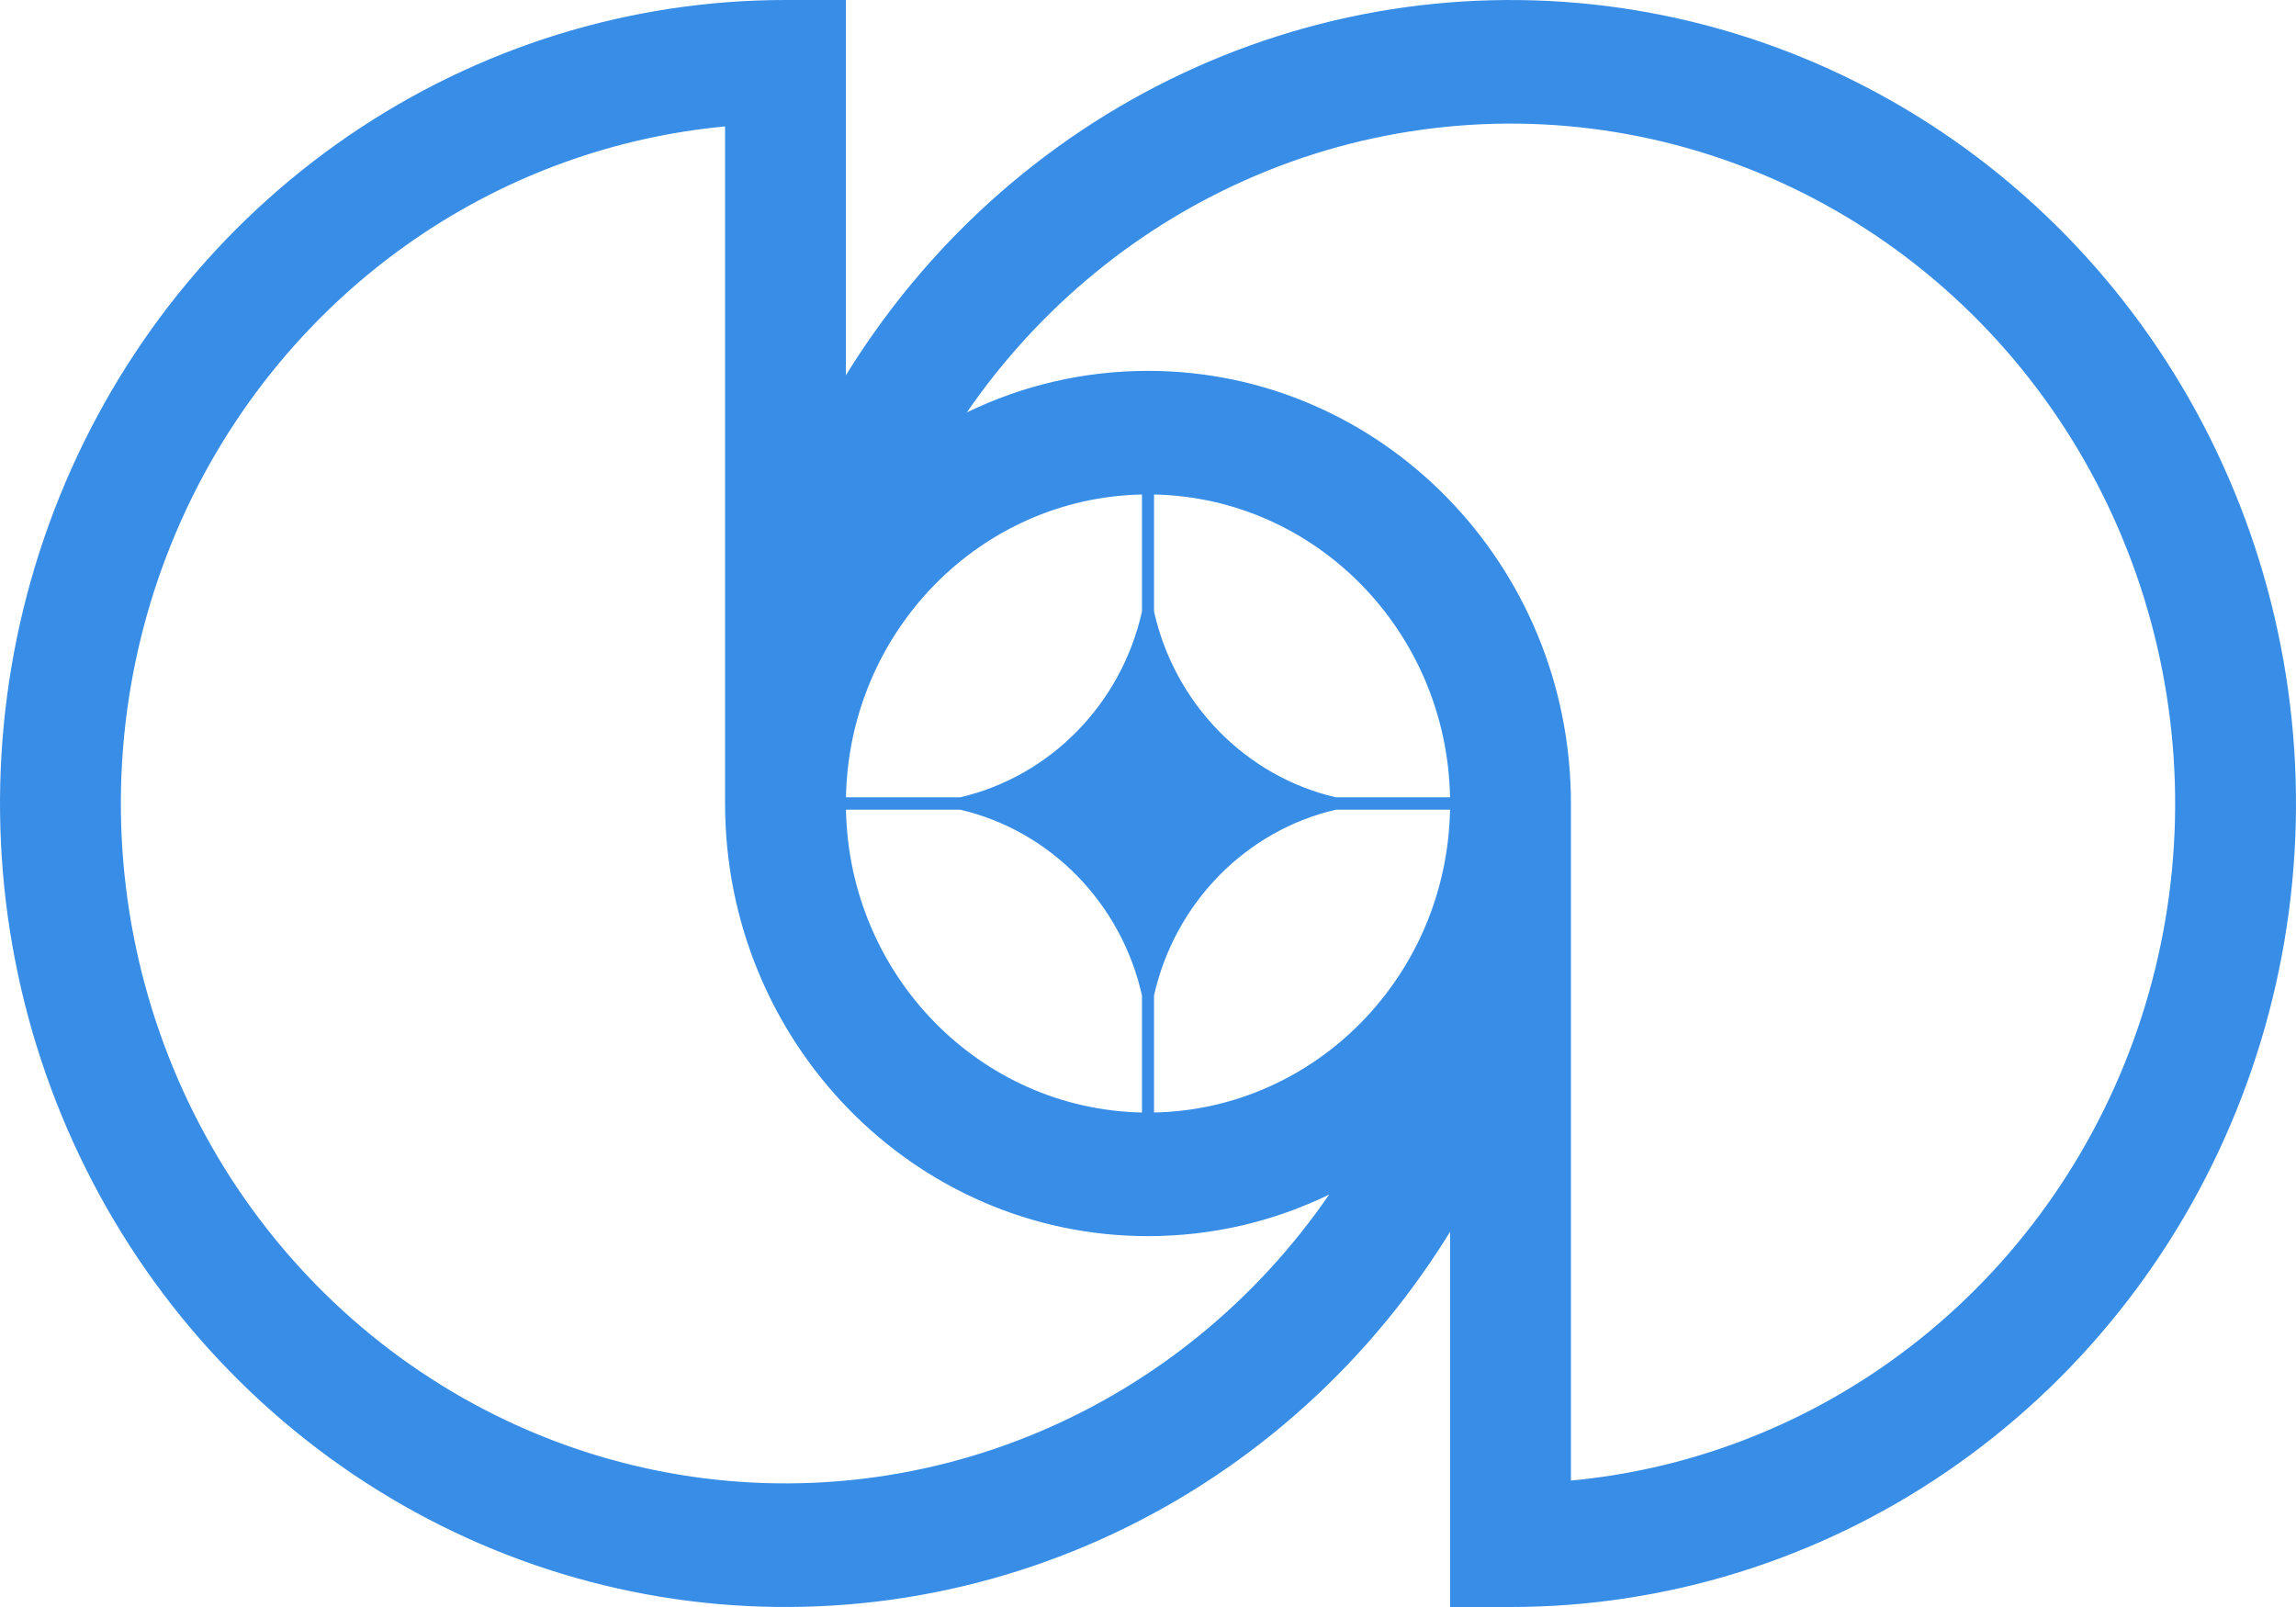
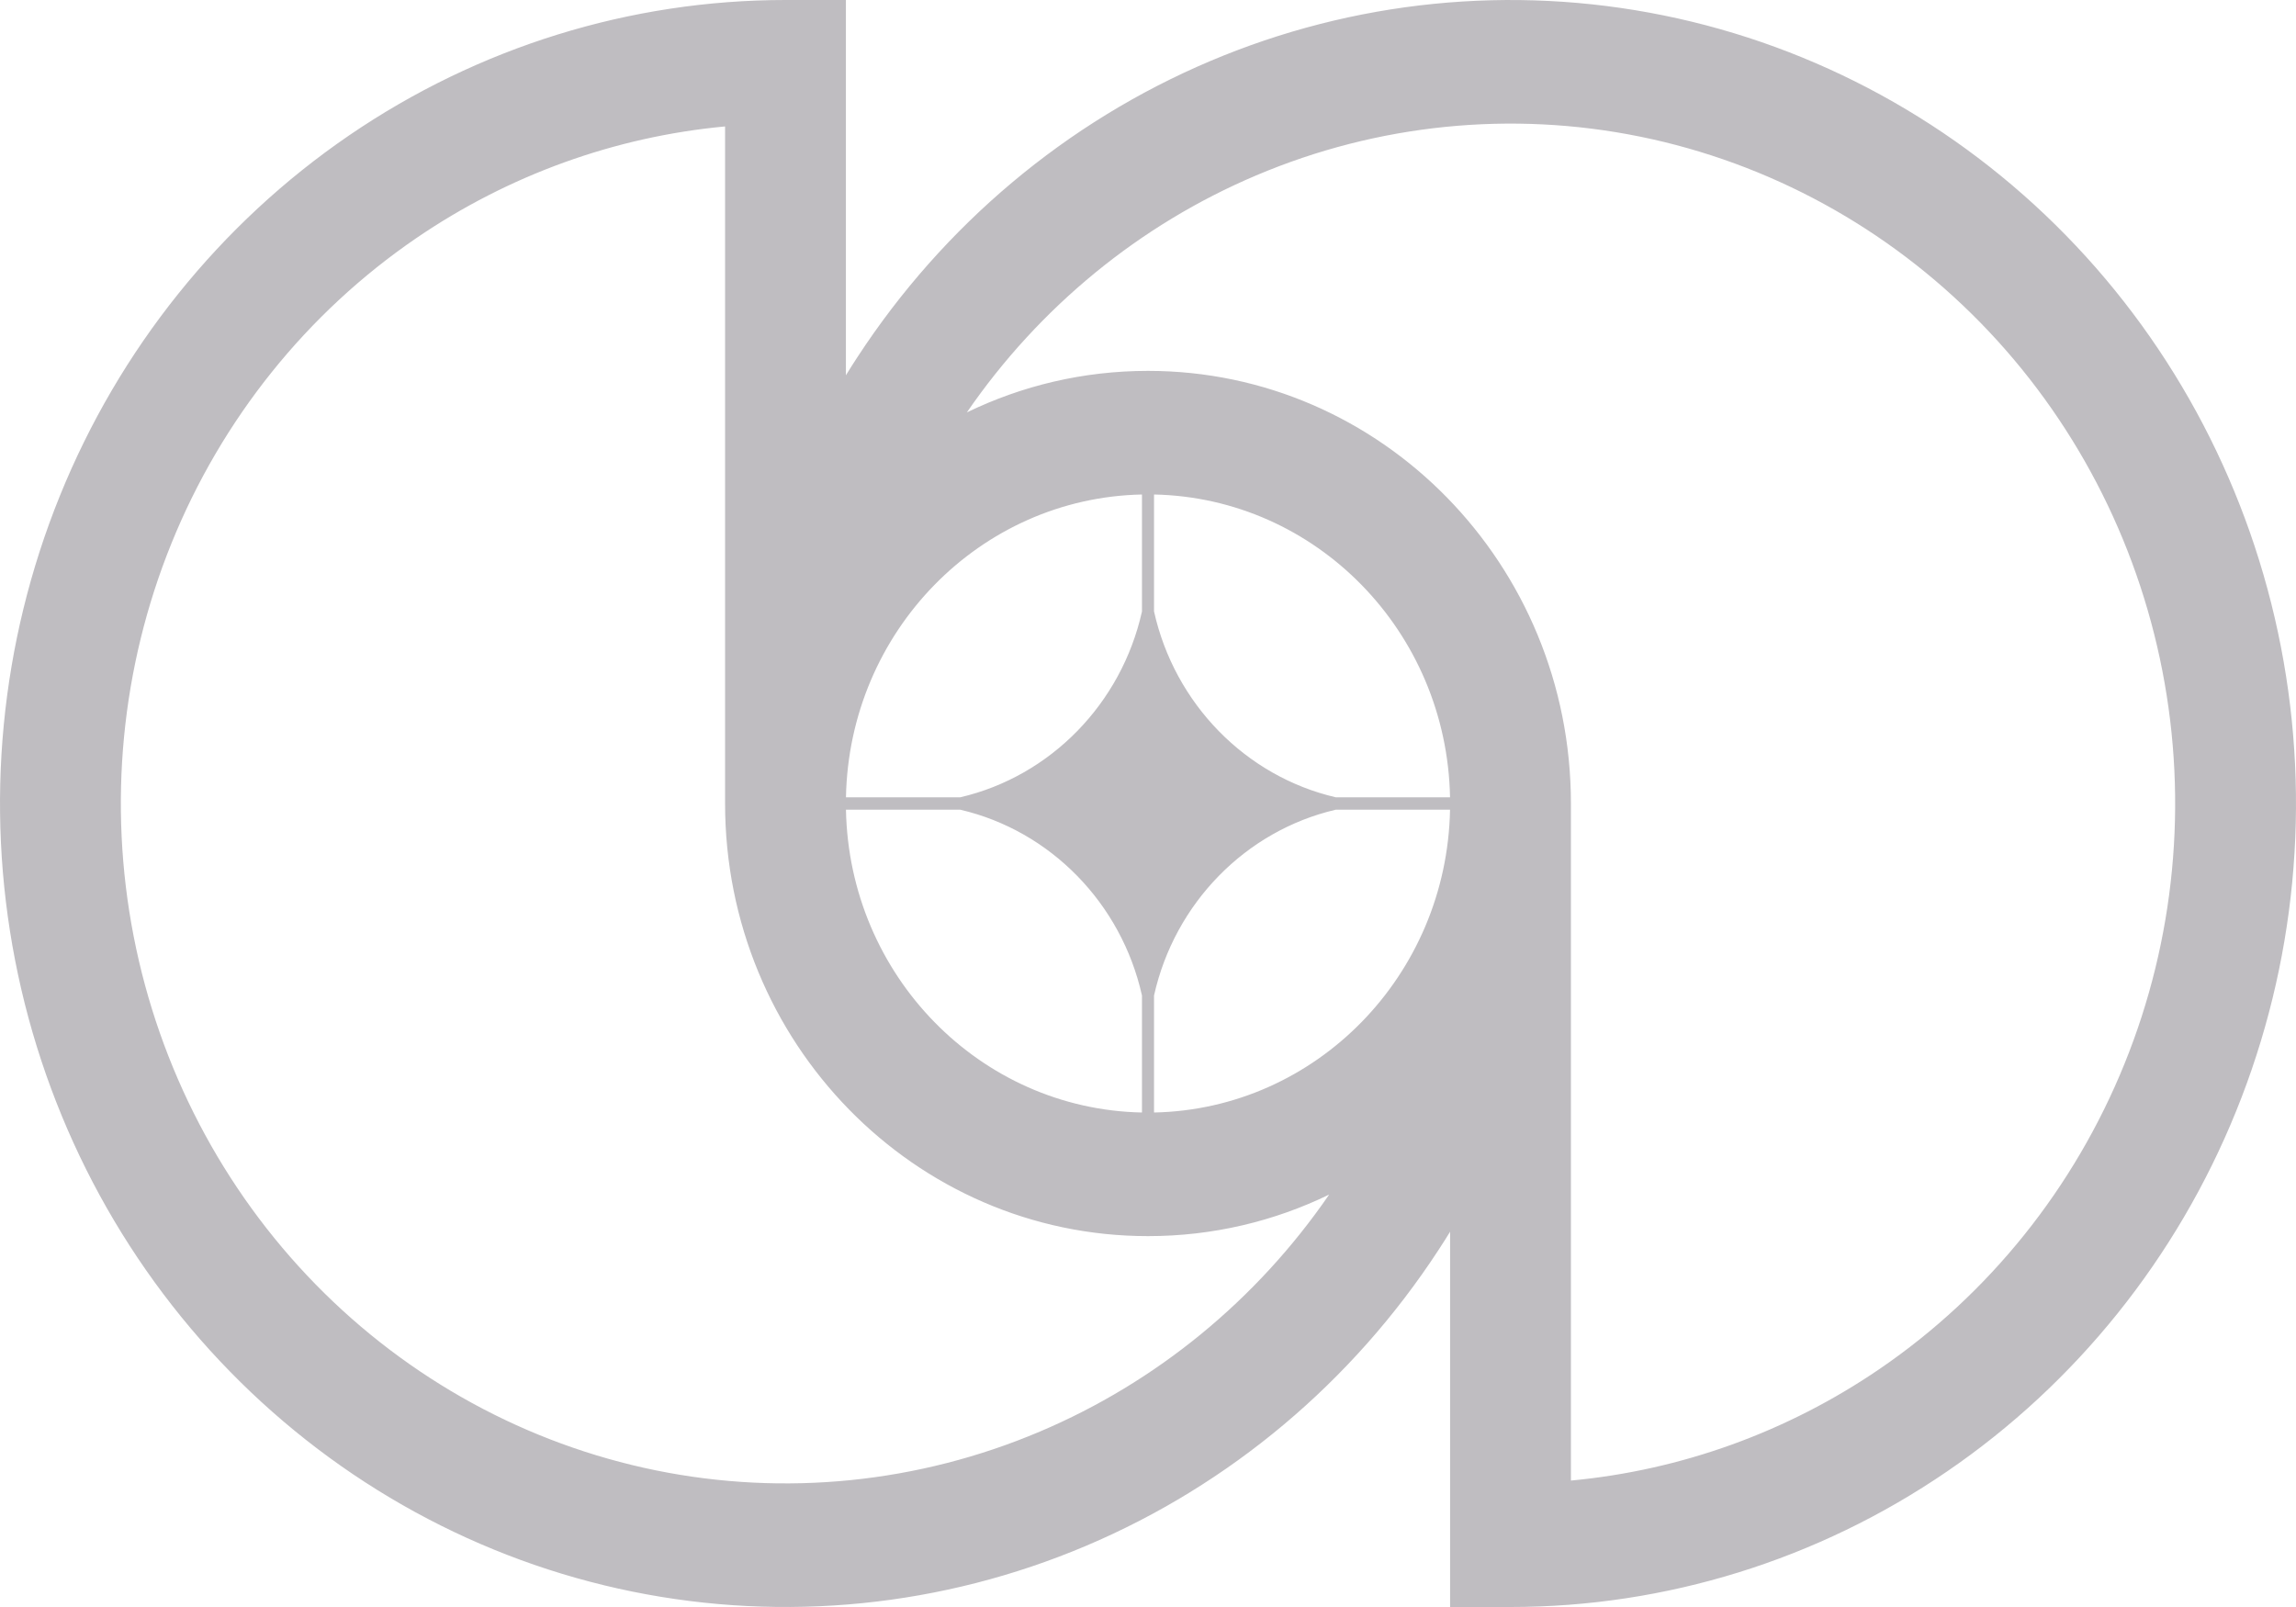
<svg xmlns="http://www.w3.org/2000/svg" id="logo-82" width="40" height="28" viewBox="0 0 40 28" fill="none">
-   <path class="ccustom" fill-rule="evenodd" clip-rule="evenodd" d="M1.042 8.642C0.006 11.201 -0.265 14.015 0.263 16.731C0.791 19.447 2.094 21.942 4.008 23.899C5.922 25.857 8.36 27.191 11.014 27.731C13.669 28.271 16.421 27.994 18.921 26.934C21.421 25.875 23.559 24.08 25.062 21.778C25.102 21.717 25.142 21.655 25.181 21.593C25.209 21.549 25.236 21.505 25.263 21.461V28H26.316C29.022 28 31.668 27.179 33.918 25.64C36.169 24.102 37.923 21.916 38.958 19.358C39.994 16.799 40.265 13.985 39.737 11.269C39.209 8.553 37.906 6.058 35.992 4.101C34.078 2.143 31.64 0.809 28.985 0.269C26.331 -0.271 23.579 0.006 21.079 1.066C18.579 2.125 16.441 3.92 14.938 6.222C14.869 6.327 14.802 6.432 14.737 6.539V7.99449e-06H13.684C10.978 7.99449e-06 8.332 0.821 6.082 2.359C3.831 3.898 2.077 6.084 1.042 8.642ZM12.632 14V2.203C10.713 2.382 8.862 3.049 7.251 4.15C5.347 5.452 3.863 7.302 2.987 9.467C2.11 11.631 1.881 14.013 2.328 16.311C2.775 18.609 3.877 20.72 5.497 22.377C7.116 24.033 9.179 25.161 11.425 25.619C13.671 26.076 15.999 25.841 18.115 24.944C20.146 24.084 21.894 22.65 23.156 20.814C22.199 21.279 21.129 21.538 20 21.538C15.931 21.538 12.632 18.163 12.632 14ZM27.368 25.797V14C27.368 9.837 24.069 6.462 20 6.462C18.871 6.462 17.801 6.721 16.844 7.186C18.106 5.35 19.854 3.916 21.885 3.056C24 2.159 26.329 1.924 28.575 2.381C30.821 2.839 32.884 3.967 34.503 5.623C36.123 7.28 37.225 9.391 37.672 11.689C38.119 13.987 37.89 16.369 37.013 18.533C36.137 20.698 34.653 22.548 32.749 23.85C31.138 24.951 29.287 25.618 27.368 25.797ZM19.895 19.384C17.072 19.327 14.793 16.996 14.738 14.108H16.729C18.3 14.474 19.537 15.739 19.895 17.346V19.384ZM20.105 19.384C22.928 19.327 25.207 16.996 25.262 14.108H23.271C21.7 14.474 20.463 15.739 20.105 17.346V19.384ZM25.262 13.892C25.207 11.004 22.928 8.673 20.105 8.616V10.653C20.463 12.261 21.7 13.526 23.271 13.892H25.262ZM19.895 8.616C17.072 8.673 14.793 11.004 14.738 13.892H16.729C18.3 13.526 19.537 12.261 19.895 10.654V8.616Z" fill="#388DE6" />
+   <path class="ccustom" fill-rule="evenodd" clip-rule="evenodd" d="M1.042 8.642C0.006 11.201 -0.265 14.015 0.263 16.731C0.791 19.447 2.094 21.942 4.008 23.899C5.922 25.857 8.36 27.191 11.014 27.731C13.669 28.271 16.421 27.994 18.921 26.934C21.421 25.875 23.559 24.08 25.062 21.778C25.102 21.717 25.142 21.655 25.181 21.593C25.209 21.549 25.236 21.505 25.263 21.461V28H26.316C29.022 28 31.668 27.179 33.918 25.64C36.169 24.102 37.923 21.916 38.958 19.358C39.994 16.799 40.265 13.985 39.737 11.269C39.209 8.553 37.906 6.058 35.992 4.101C34.078 2.143 31.64 0.809 28.985 0.269C26.331 -0.271 23.579 0.006 21.079 1.066C18.579 2.125 16.441 3.92 14.938 6.222C14.869 6.327 14.802 6.432 14.737 6.539V7.99449e-06H13.684C10.978 7.99449e-06 8.332 0.821 6.082 2.359C3.831 3.898 2.077 6.084 1.042 8.642ZM12.632 14V2.203C10.713 2.382 8.862 3.049 7.251 4.15C5.347 5.452 3.863 7.302 2.987 9.467C2.11 11.631 1.881 14.013 2.328 16.311C2.775 18.609 3.877 20.72 5.497 22.377C7.116 24.033 9.179 25.161 11.425 25.619C13.671 26.076 15.999 25.841 18.115 24.944C20.146 24.084 21.894 22.65 23.156 20.814C22.199 21.279 21.129 21.538 20 21.538C15.931 21.538 12.632 18.163 12.632 14ZM27.368 25.797V14C27.368 9.837 24.069 6.462 20 6.462C18.871 6.462 17.801 6.721 16.844 7.186C18.106 5.35 19.854 3.916 21.885 3.056C24 2.159 26.329 1.924 28.575 2.381C30.821 2.839 32.884 3.967 34.503 5.623C36.123 7.28 37.225 9.391 37.672 11.689C38.119 13.987 37.89 16.369 37.013 18.533C36.137 20.698 34.653 22.548 32.749 23.85C31.138 24.951 29.287 25.618 27.368 25.797ZM19.895 19.384C17.072 19.327 14.793 16.996 14.738 14.108H16.729C18.3 14.474 19.537 15.739 19.895 17.346V19.384ZM20.105 19.384C22.928 19.327 25.207 16.996 25.262 14.108H23.271C21.7 14.474 20.463 15.739 20.105 17.346V19.384ZM25.262 13.892C25.207 11.004 22.928 8.673 20.105 8.616V10.653C20.463 12.261 21.7 13.526 23.271 13.892H25.262ZM19.895 8.616C17.072 8.673 14.793 11.004 14.738 13.892H16.729C18.3 13.526 19.537 12.261 19.895 10.654V8.616Z" fill="#BFBDC1" />
</svg>
